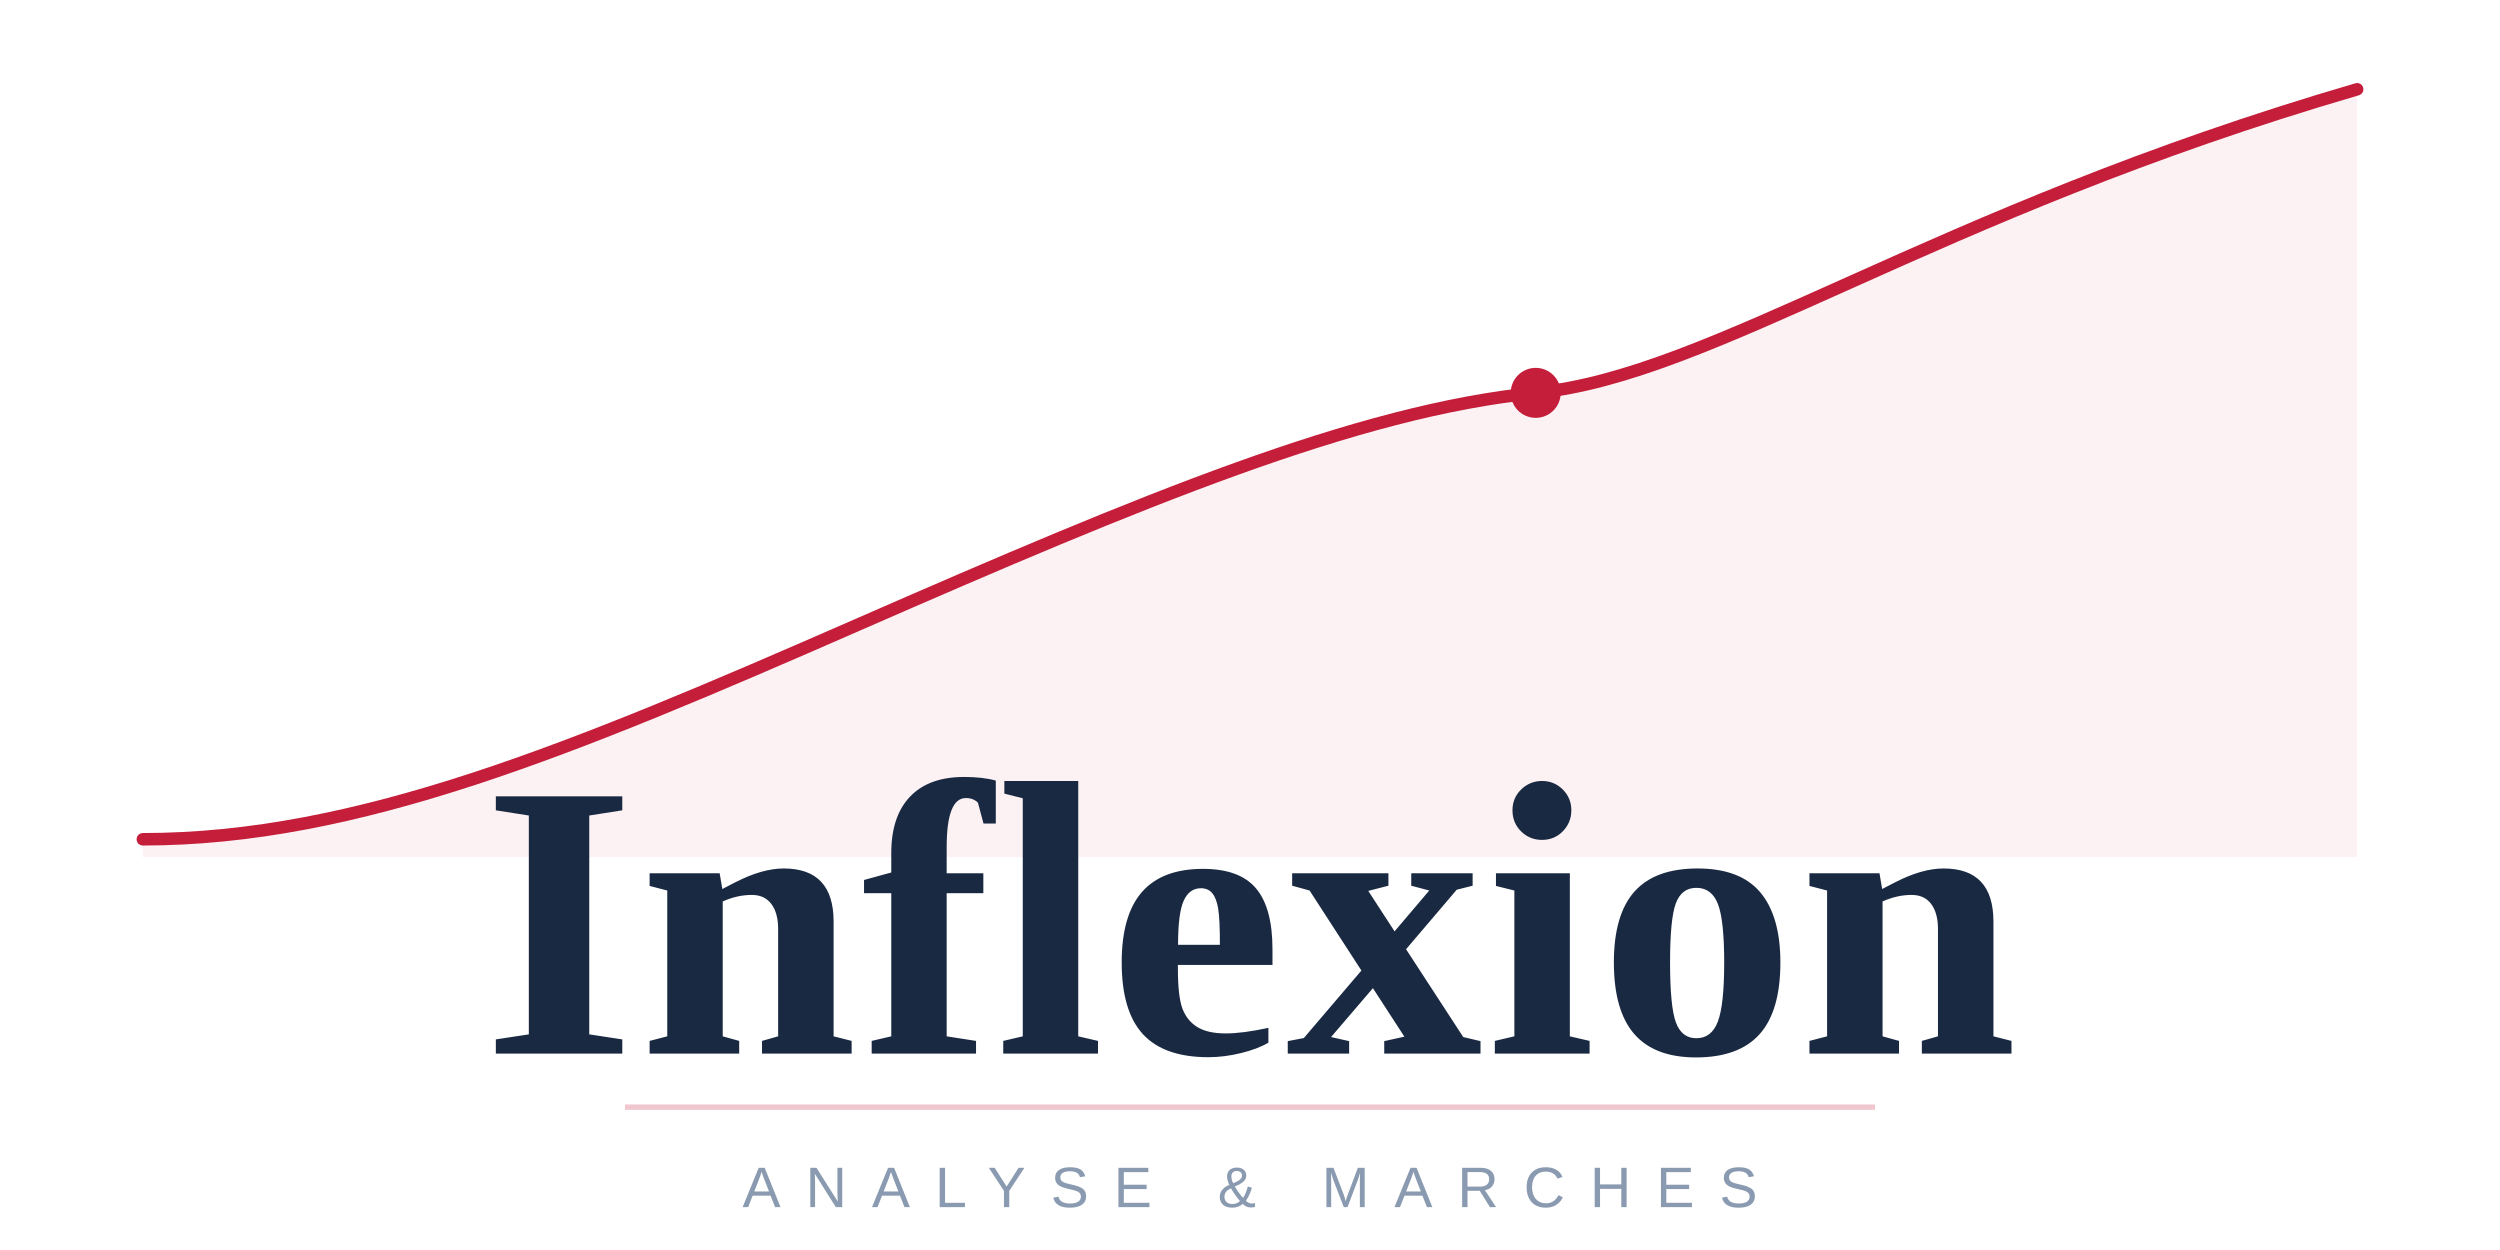
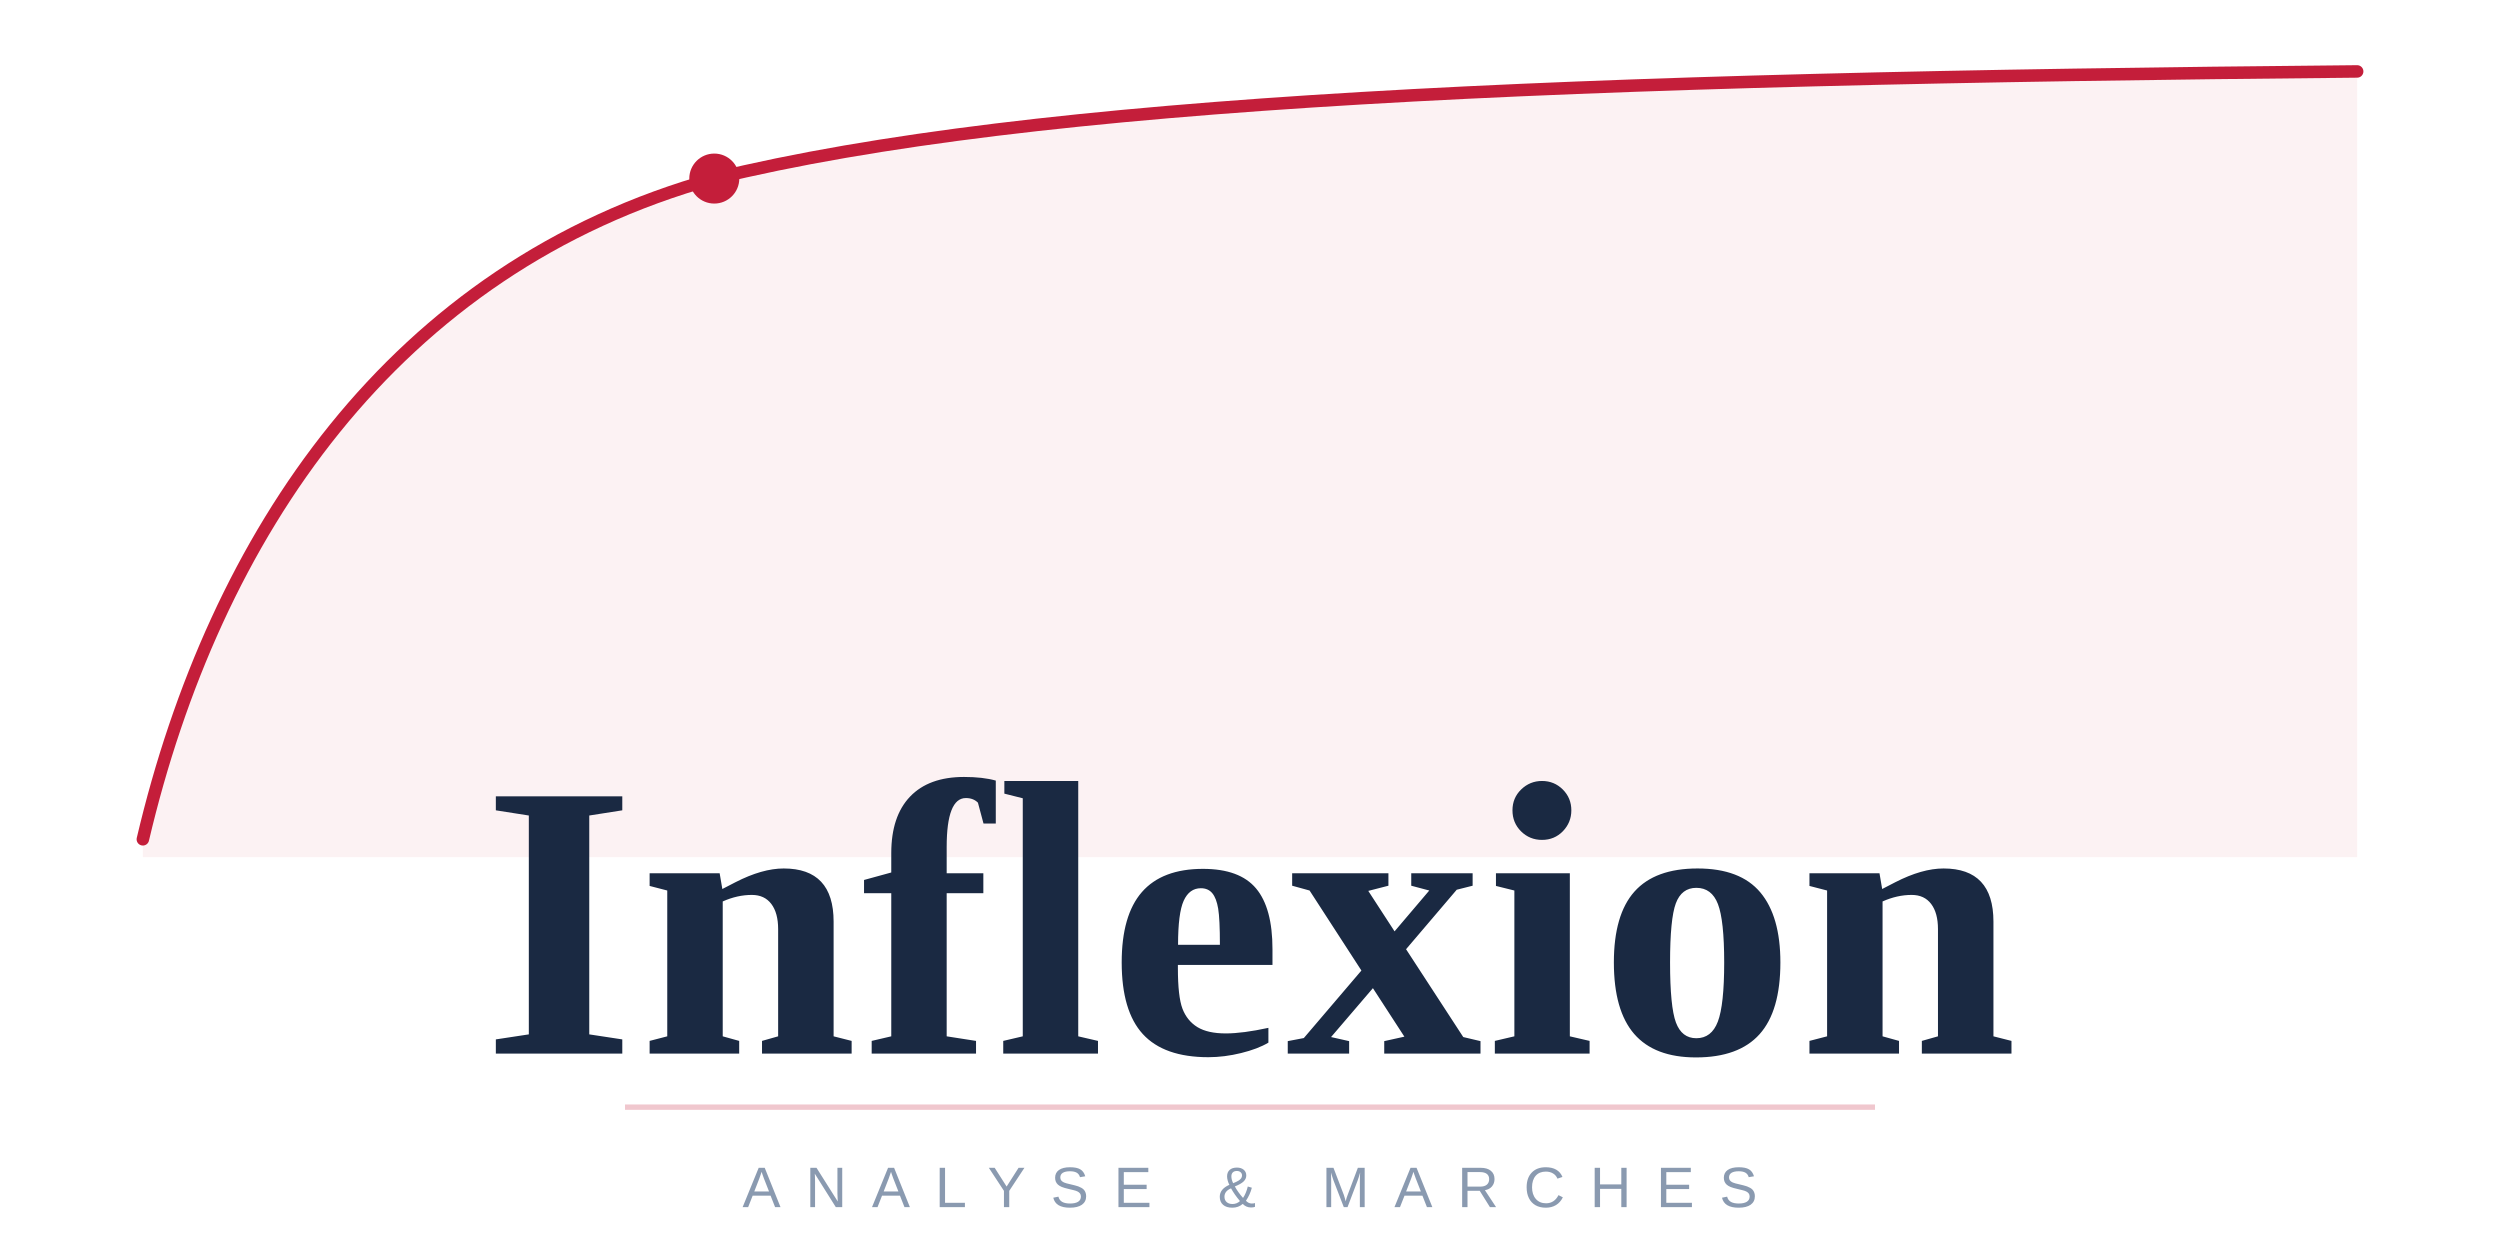
<svg xmlns="http://www.w3.org/2000/svg" viewBox="0 0 700 350">
-   <path d="M 40 235 C 100 235, 160 210, 240 175 C 320 140, 380 115, 430 110 C 480 105, 540 60, 660 25" stroke="#C41E3A" stroke-width="3.5" fill="none" stroke-linecap="round" />
-   <path d="M 40 235 C 100 235, 160 210, 240 175 C 320 140, 380 115, 430 110 C 480 105, 540 60, 660 25            L 660 240 L 40 240 Z" fill="#C41E3A" opacity="0.06" />
-   <circle cx="430" cy="110" r="7" fill="#C41E3A" />
+   <path d="M 40 235 C 60 150, 110 75, 200 50 C 290 28, 440 22, 660 20" stroke="#C41E3A" stroke-width="3.5" fill="none" stroke-linecap="round" />
+   <path d="M 40 235 C 60 150, 110 75, 200 50 C 290 28, 440 22, 660 20            L 660 240 L 40 240 Z" fill="#C41E3A" opacity="0.06" />
+   <circle cx="200" cy="50" r="7" fill="#C41E3A" />
  <text x="350" y="295" font-family="Georgia, 'Times New Roman', 'Playfair Display', serif" font-size="110" font-weight="bold" fill="#1A2942" text-anchor="middle" letter-spacing="1">Inflexion</text>
  <line x1="175" y1="310" x2="525" y2="310" stroke="#C41E3A" stroke-width="1.5" opacity="0.25" />
  <text x="350" y="338" font-family="'Helvetica Neue', Arial, sans-serif" font-size="16" fill="#8a9ab0" letter-spacing="7" text-anchor="middle">ANALYSE &amp; MARCHES</text>
</svg>
